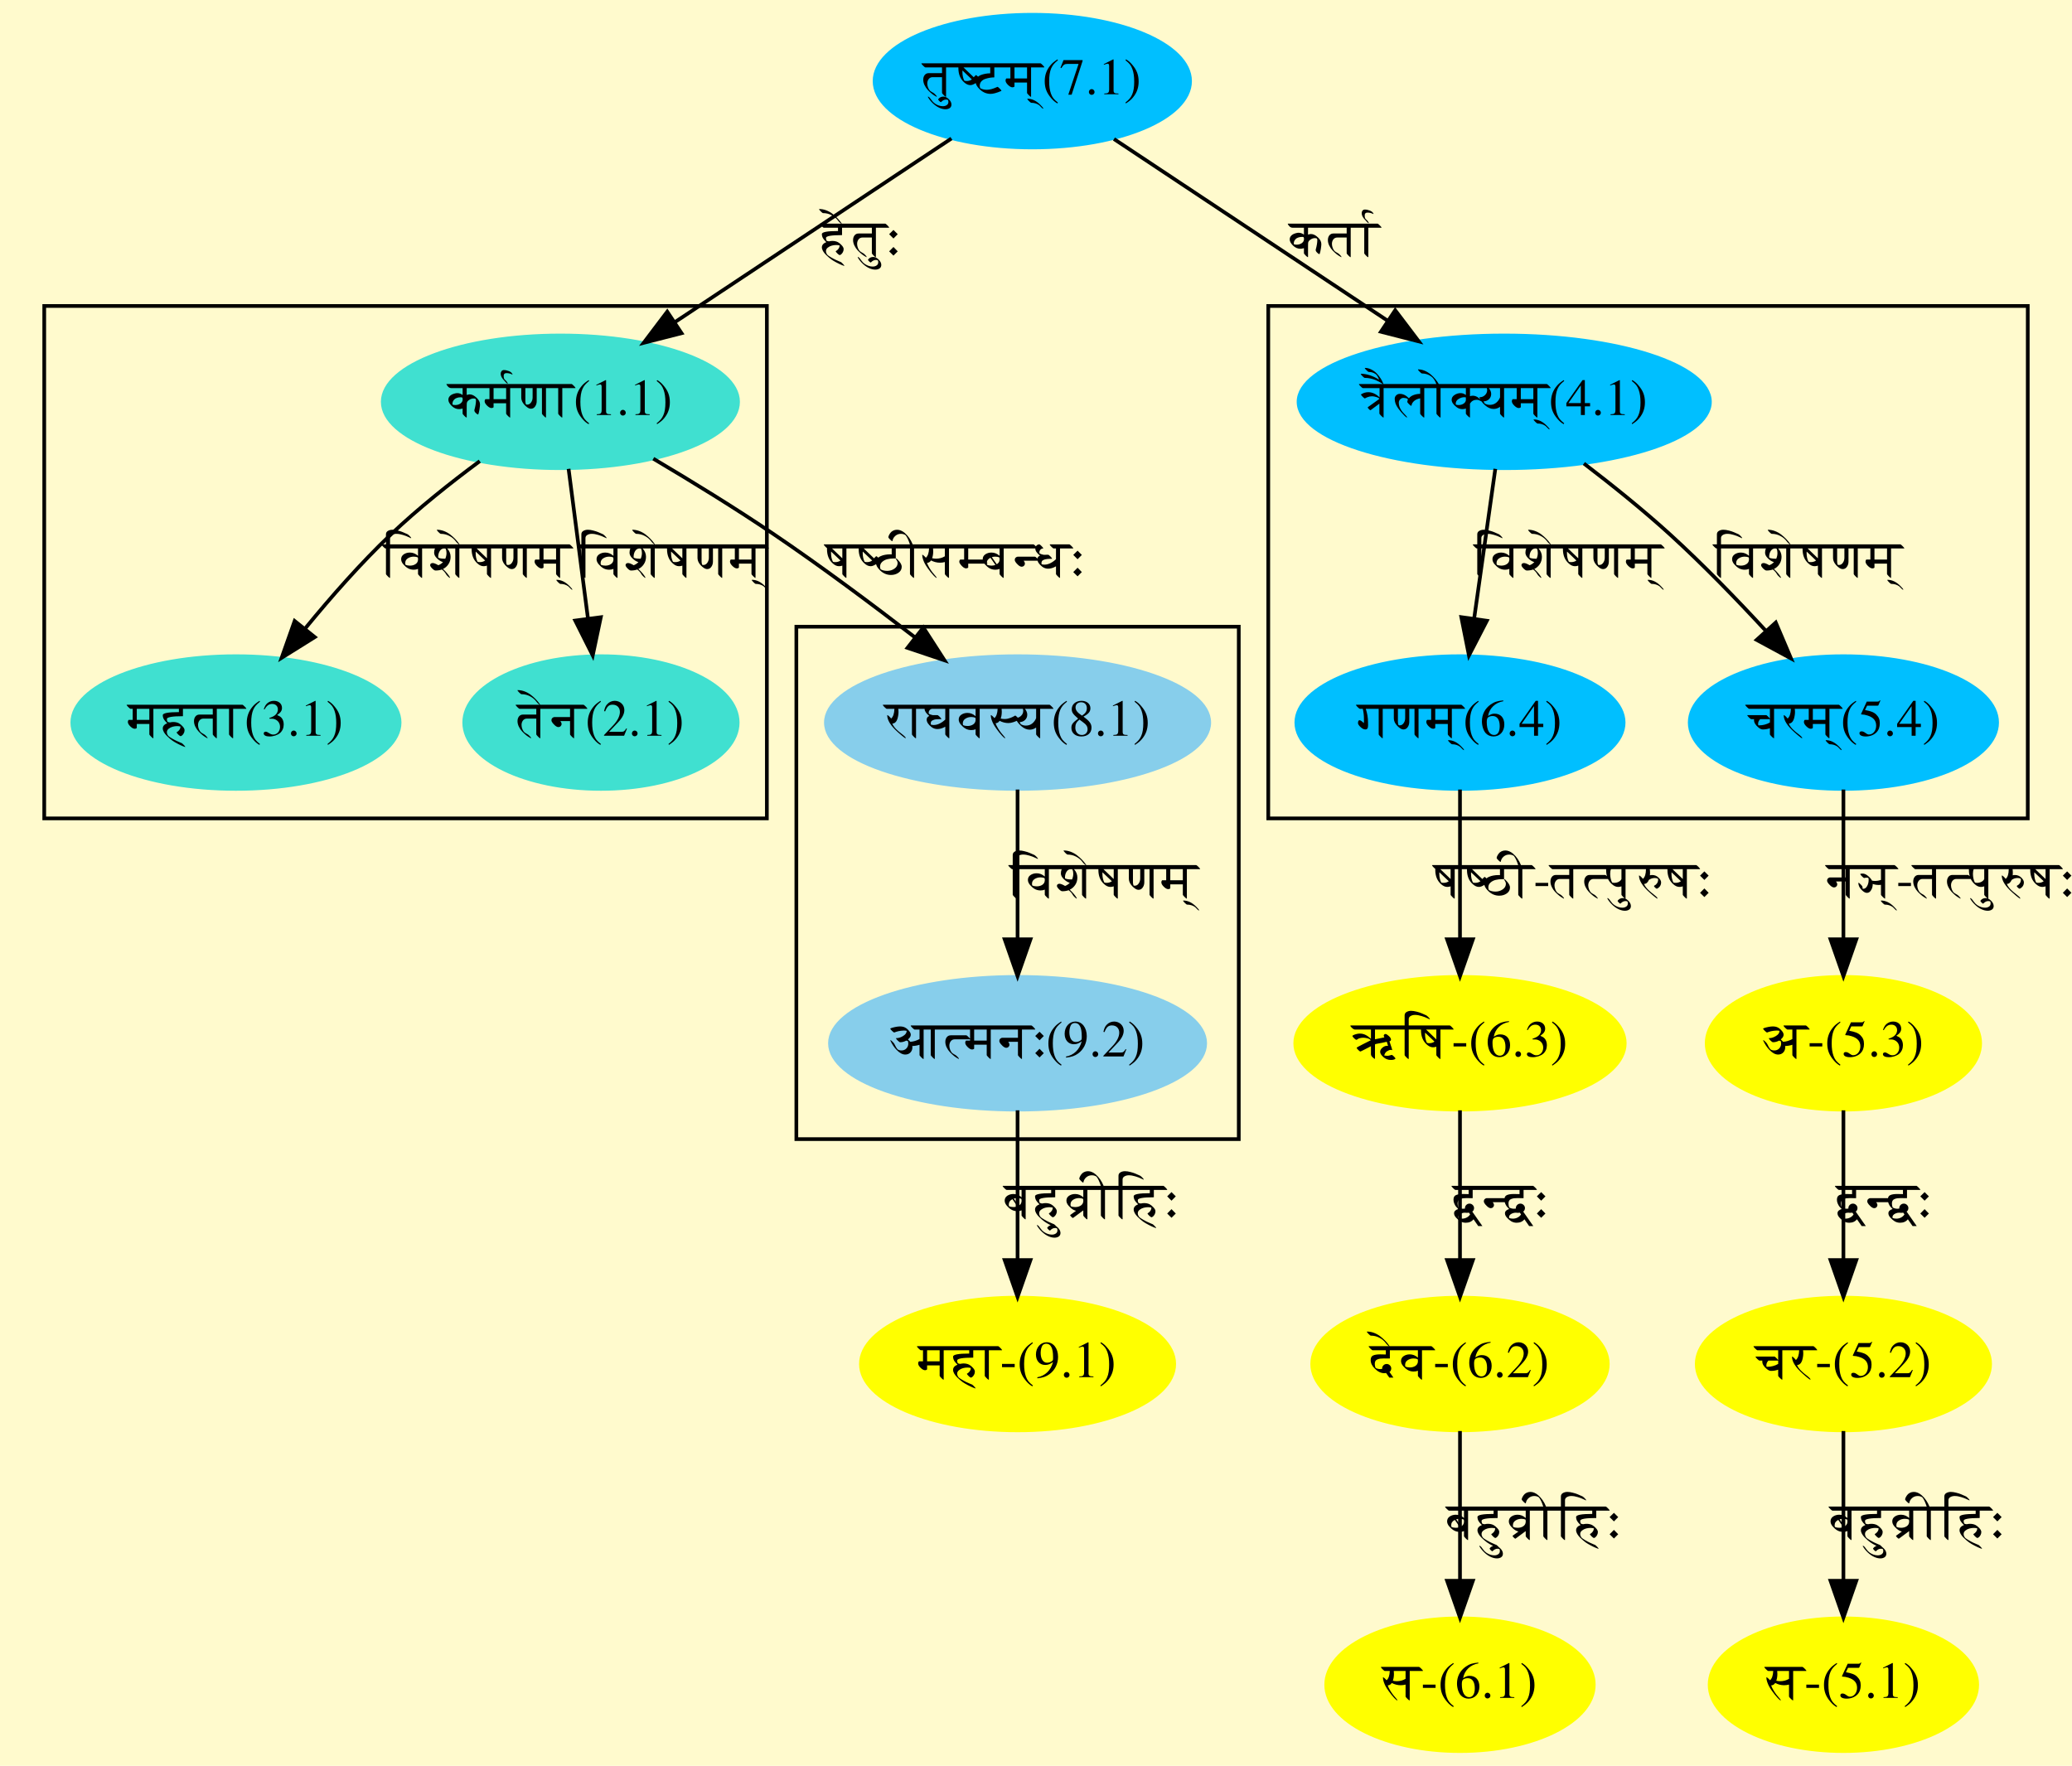
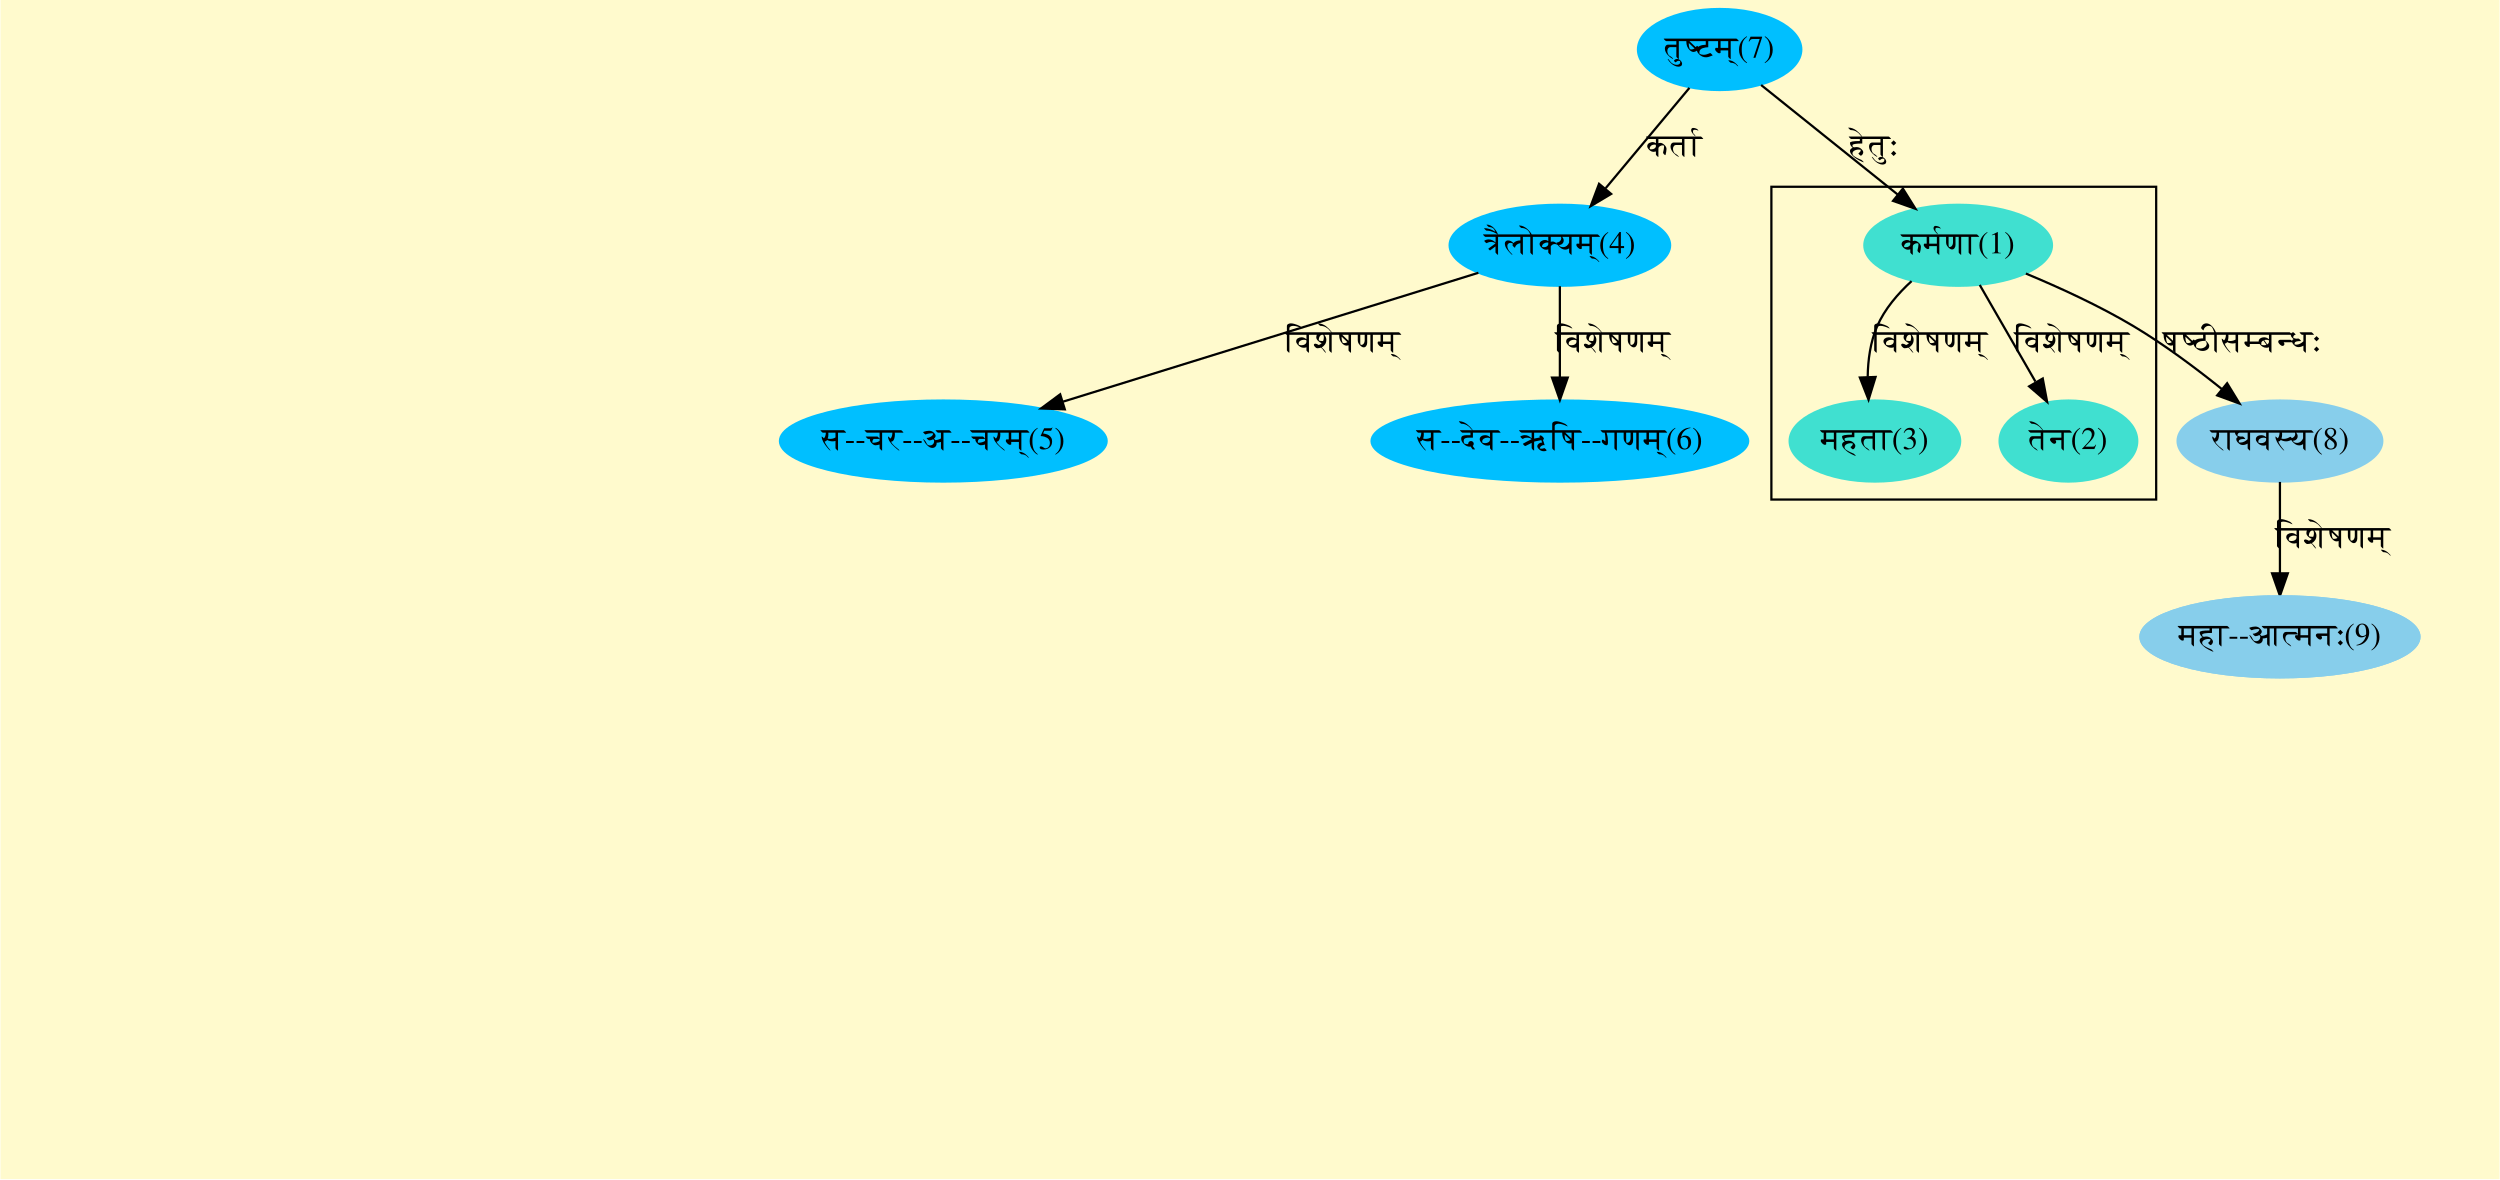
- <svg xmlns="http://www.w3.org/2000/svg" width="562pt" height="479pt" viewBox="0.00 0.00 562.00 479.00">
-   <g id="graph0" class="graph" transform="scale(1 1) rotate(0) translate(4 475)">
-     <polygon fill="#fffacd" stroke="transparent" points="-4,4 -4,-475 558,-475 558,4 -4,4" />
+ <svg xmlns="http://www.w3.org/2000/svg" width="1111pt" height="524pt" viewBox="0.00 0.00 1110.59 524.00">
+   <g id="graph0" class="graph" transform="scale(1 1) rotate(0) translate(4 520)">
+     <polygon fill="#fffacd" stroke="transparent" points="-4,4 -4,-520 1106.59,-520 1106.59,4 -4,4" />
    <g id="clust1" class="cluster">
-       <polygon fill="#fffacd" stroke="black" points="8,-253 8,-392 204,-392 204,-253 8,-253" />
-     </g>
-     <g id="clust2" class="cluster">
-       <polygon fill="#fffacd" stroke="black" points="340,-253 340,-392 546,-392 546,-253 340,-253" />
-     </g>
-     <g id="clust3" class="cluster">
-       <polygon fill="#fffacd" stroke="black" points="212,-166 212,-305 332,-305 332,-166 212,-166" />
-     </g>
-     <g id="node1" class="node">
-       <ellipse fill="#40e0d0" stroke="#40e0d0" cx="159" cy="-279" rx="37.09" ry="18" />
-       <text text-anchor="middle" x="159" y="-275.3" font-family="Times,serif" font-size="14.00">तेन(2.1)</text>
-     </g>
-     <g id="node2" class="node">
-       <ellipse fill="#40e0d0" stroke="#40e0d0" cx="148" cy="-366" rx="48.19" ry="18" />
-       <text text-anchor="middle" x="148" y="-362.3" font-family="Times,serif" font-size="14.00">कर्मणा(1.1)</text>
-     </g>
-     <g id="edge2" class="edge">
-       <path fill="none" stroke="black" d="M155.47,-307.27C153.75,-320.58 151.73,-336.19 150.22,-347.82" />
-       <polygon fill="black" stroke="black" points="158.96,-307.57 156.77,-297.2 152.02,-306.67 158.96,-307.57" />
-       <text text-anchor="middle" x="178.5" y="-318.8" font-family="Times,serif" font-size="14.00">विशेषणम्</text>
-     </g>
-     <g id="node9" class="node">
-       <ellipse fill="#00bfff" stroke="#00bfff" cx="276" cy="-453" rx="42.79" ry="18" />
-       <text text-anchor="middle" x="276" y="-449.3" font-family="Times,serif" font-size="14.00">तुष्टम्(7.1)</text>
-     </g>
-     <g id="edge1" class="edge">
-       <path fill="none" stroke="black" d="M179.06,-387.62C202.26,-403.03 233.41,-423.72 254.06,-437.43" />
-       <polygon fill="black" stroke="black" points="180.86,-384.62 170.59,-382 176.98,-390.45 180.86,-384.62" />
-       <text text-anchor="middle" x="229.5" y="-405.8" font-family="Times,serif" font-size="14.00">हेतुः</text>
-     </g>
-     <g id="node3" class="node">
-       <ellipse fill="#40e0d0" stroke="#40e0d0" cx="60" cy="-279" rx="44.39" ry="18" />
-       <text text-anchor="middle" x="60" y="-275.3" font-family="Times,serif" font-size="14.00">महता(3.1)</text>
-     </g>
-     <g id="edge3" class="edge">
-       <path fill="none" stroke="black" d="M78.85,-304.61C85.75,-313.03 93.87,-322.26 102,-330 109.41,-337.06 118.22,-344.05 126.13,-349.91" />
-       <polygon fill="black" stroke="black" points="81.38,-302.18 72.39,-296.56 75.92,-306.55 81.38,-302.18" />
-       <text text-anchor="middle" x="125.5" y="-318.8" font-family="Times,serif" font-size="14.00">विशेषणम्</text>
-     </g>
-     <g id="node4" class="node">
-       <ellipse fill="#00bfff" stroke="#00bfff" cx="496" cy="-279" rx="41.69" ry="18" />
-       <text text-anchor="middle" x="496" y="-275.3" font-family="Times,serif" font-size="14.00">चरम्(5.4)</text>
-     </g>
-     <g id="node5" class="node">
-       <ellipse fill="#00bfff" stroke="#00bfff" cx="404" cy="-366" rx="55.79" ry="18" />
-       <text text-anchor="middle" x="404" y="-362.3" font-family="Times,serif" font-size="14.00">त्रैलोक्यम्(4.1)</text>
-     </g>
-     <g id="edge8" class="edge">
-       <path fill="none" stroke="black" d="M474.97,-303.87C467.1,-312.39 457.9,-321.89 449,-330 441.68,-336.66 433.22,-343.46 425.61,-349.27" />
-       <polygon fill="black" stroke="black" points="477.65,-306.13 481.79,-296.38 472.47,-301.42 477.65,-306.13" />
-       <text text-anchor="middle" x="486.5" y="-318.8" font-family="Times,serif" font-size="14.00">विशेषणम्</text>
-     </g>
-     <g id="edge4" class="edge">
-       <path fill="none" stroke="black" d="M372.39,-387.99C349.33,-403.31 318.64,-423.68 298.15,-437.29" />
-       <polygon fill="black" stroke="black" points="374.43,-390.84 380.82,-382.39 370.55,-385.01 374.43,-390.84" />
-       <text text-anchor="middle" x="358" y="-405.8" font-family="Times,serif" font-size="14.00">कर्ता</text>
-     </g>
-     <g id="node6" class="node">
-       <ellipse fill="#00bfff" stroke="#00bfff" cx="392" cy="-279" rx="44.39" ry="18" />
-       <text text-anchor="middle" x="392" y="-275.3" font-family="Times,serif" font-size="14.00">गणम्(6.4)</text>
-     </g>
-     <g id="edge12" class="edge">
-       <path fill="none" stroke="black" d="M395.85,-307.27C397.73,-320.58 399.93,-336.19 401.58,-347.82" />
-       <polygon fill="black" stroke="black" points="399.29,-306.61 394.43,-297.2 392.36,-307.59 399.29,-306.61" />
-       <text text-anchor="middle" x="421.5" y="-318.8" font-family="Times,serif" font-size="14.00">विशेषणम्</text>
-     </g>
-     <g id="node7" class="node">
-       <ellipse fill="#87ceeb" stroke="#87ceeb" cx="272" cy="-192" rx="50.89" ry="18" />
-       <text text-anchor="middle" x="272" y="-188.3" font-family="Times,serif" font-size="14.00">आत्मनः(9.2)</text>
-     </g>
-     <g id="node8" class="node">
-       <ellipse fill="#87ceeb" stroke="#87ceeb" cx="272" cy="-279" rx="51.99" ry="18" />
-       <text text-anchor="middle" x="272" y="-275.3" font-family="Times,serif" font-size="14.00">राघवस्य(8.1)</text>
-     </g>
-     <g id="edge15" class="edge">
-       <path fill="none" stroke="black" d="M272,-220.27C272,-233.58 272,-249.19 272,-260.82" />
-       <polygon fill="black" stroke="black" points="275.5,-220.2 272,-210.2 268.5,-220.2 275.5,-220.2" />
-       <text text-anchor="middle" x="295.5" y="-231.8" font-family="Times,serif" font-size="14.00">विशेषणम्</text>
-     </g>
-     <g id="edge13" class="edge">
-       <path fill="none" stroke="black" d="M244.16,-302.12C232.56,-311.06 218.83,-321.3 206,-330 195.49,-337.13 183.52,-344.47 173.2,-350.58" />
-       <polygon fill="black" stroke="black" points="246.44,-304.78 252.18,-295.88 242.14,-299.26 246.44,-304.78" />
-       <text text-anchor="middle" x="255" y="-318.8" font-family="Times,serif" font-size="14.00">षष्ठीसम्बन्धः</text>
-     </g>
-     <g id="node10" class="node">
-       <ellipse fill="#ffff00" stroke="#ffff00" cx="496" cy="-18" rx="36.29" ry="18" />
-       <text text-anchor="middle" x="496" y="-14.3" font-family="Times,serif" font-size="14.00">स-(5.1)</text>
-     </g>
-     <g id="node11" class="node">
-       <ellipse fill="#ffff00" stroke="#ffff00" cx="496" cy="-105" rx="39.79" ry="18" />
-       <text text-anchor="middle" x="496" y="-101.3" font-family="Times,serif" font-size="14.00">चर-(5.2)</text>
-     </g>
-     <g id="edge5" class="edge">
-       <path fill="none" stroke="black" d="M496,-46.27C496,-59.58 496,-75.19 496,-86.82" />
-       <polygon fill="black" stroke="black" points="499.5,-46.2 496,-36.2 492.5,-46.2 499.5,-46.2" />
-       <text text-anchor="middle" x="516" y="-57.8" font-family="Times,serif" font-size="14.00">बहुव्रीहिः</text>
-     </g>
-     <g id="node12" class="node">
-       <ellipse fill="#ffff00" stroke="#ffff00" cx="496" cy="-192" rx="37.09" ry="18" />
-       <text text-anchor="middle" x="496" y="-188.3" font-family="Times,serif" font-size="14.00">अ-(5.3)</text>
-     </g>
-     <g id="edge6" class="edge">
-       <path fill="none" stroke="black" d="M496,-133.27C496,-146.58 496,-162.19 496,-173.82" />
-       <polygon fill="black" stroke="black" points="499.5,-133.2 496,-123.2 492.5,-133.2 499.5,-133.2" />
-       <text text-anchor="middle" x="507" y="-144.8" font-family="Times,serif" font-size="14.00">द्वन्द्वः</text>
-     </g>
-     <g id="edge7" class="edge">
-       <path fill="none" stroke="black" d="M496,-220.27C496,-233.58 496,-249.19 496,-260.82" />
-       <polygon fill="black" stroke="black" points="499.5,-220.2 496,-210.2 492.5,-220.2 499.5,-220.2" />
-       <text text-anchor="middle" x="525" y="-231.8" font-family="Times,serif" font-size="14.00">नञ्-तत्पुरुषः</text>
-     </g>
-     <g id="node13" class="node">
-       <ellipse fill="#ffff00" stroke="#ffff00" cx="392" cy="-18" rx="36.29" ry="18" />
-       <text text-anchor="middle" x="392" y="-14.3" font-family="Times,serif" font-size="14.00">स-(6.1)</text>
-     </g>
-     <g id="node14" class="node">
-       <ellipse fill="#ffff00" stroke="#ffff00" cx="392" cy="-105" rx="40.09" ry="18" />
-       <text text-anchor="middle" x="392" y="-101.3" font-family="Times,serif" font-size="14.00">देव-(6.2)</text>
-     </g>
-     <g id="edge9" class="edge">
-       <path fill="none" stroke="black" d="M392,-46.27C392,-59.58 392,-75.19 392,-86.82" />
-       <polygon fill="black" stroke="black" points="395.5,-46.2 392,-36.2 388.5,-46.2 395.5,-46.2" />
-       <text text-anchor="middle" x="412" y="-57.8" font-family="Times,serif" font-size="14.00">बहुव्रीहिः</text>
-     </g>
-     <g id="node15" class="node">
-       <ellipse fill="#ffff00" stroke="#ffff00" cx="392" cy="-192" rx="44.69" ry="18" />
-       <text text-anchor="middle" x="392" y="-188.3" font-family="Times,serif" font-size="14.00">ऋषि-(6.3)</text>
-     </g>
-     <g id="edge10" class="edge">
-       <path fill="none" stroke="black" d="M392,-133.27C392,-146.58 392,-162.19 392,-173.82" />
-       <polygon fill="black" stroke="black" points="395.5,-133.2 392,-123.2 388.5,-133.2 395.5,-133.2" />
-       <text text-anchor="middle" x="403" y="-144.8" font-family="Times,serif" font-size="14.00">द्वन्द्वः</text>
+       <polygon fill="#fffacd" stroke="black" points="783,-298 783,-437 954,-437 954,-298 783,-298" />
+     </g>
+     <style>
+  .hidden { display: none; }
+  .node { cursor: pointer; }
+  </style>
+     <g id="children_node1" class="hidden">
+       <g class="node">
+         <g id="node1" class="node">
+           <ellipse fill="#ffff00" stroke="#ffff00" cx="27" cy="-18" rx="27" ry="18" />
+           <text text-anchor="middle" x="27" y="-14.3" font-family="Times,serif" font-size="14.00">स-</text>
+         </g>
+         <g id="node2" class="node">
+           <ellipse fill="#ffff00" stroke="#ffff00" cx="117" cy="-18" rx="27" ry="18" />
+           <text text-anchor="middle" x="117" y="-14.3" font-family="Times,serif" font-size="14.00">चर-</text>
+         </g>
+         <g id="node3" class="node">
+           <ellipse fill="#ffff00" stroke="#ffff00" cx="94" cy="-91" rx="76.09" ry="18" />
+           <text text-anchor="middle" x="94" y="-87.3" font-family="Times,serif" font-size="14.00">&lt;स--चर-&gt;(बहुव्रीहिः)</text>
+         </g>
+         <g id="edge2" class="edge">
+           <path fill="none" stroke="black" d="M47.98,-41.23C57.77,-51.6 69.22,-63.74 78.26,-73.32" />
+           <polygon fill="black" stroke="black" points="50.29,-38.58 40.88,-33.71 45.2,-43.39 50.29,-38.58" />
+         </g>
+         <g id="edge1" class="edge">
+           <path fill="none" stroke="black" d="M108.38,-45.61C105.43,-54.71 102.21,-64.64 99.57,-72.8" />
+           <polygon fill="black" stroke="black" points="111.8,-46.42 111.55,-35.83 105.14,-44.26 111.8,-46.42" />
+         </g>
+         <g id="node4" class="node">
+           <ellipse fill="#ffff00" stroke="#ffff00" cx="233" cy="-91" rx="27" ry="18" />
+           <text text-anchor="middle" x="233" y="-87.3" font-family="Times,serif" font-size="14.00">अ-</text>
+         </g>
+         <g id="node5" class="node">
+           <ellipse fill="#ffff00" stroke="#ffff00" cx="198" cy="-164" rx="118.88" ry="18" />
+           <text text-anchor="middle" x="198" y="-160.3" font-family="Times,serif" font-size="14.00">&lt;&lt;स--चर-&gt;(बहुव्रीहिः)-अ-&gt;(द्वन्द्वः)</text>
+         </g>
+         <g id="edge5" class="edge">
+           <path fill="none" stroke="black" d="M126.46,-114.16C141.67,-124.54 159.48,-136.7 173.53,-146.29" />
+           <polygon fill="black" stroke="black" points="128.09,-111.04 117.86,-108.29 124.15,-116.82 128.09,-111.04" />
+         </g>
+         <g id="edge4" class="edge">
+           <path fill="none" stroke="black" d="M220.34,-117.67C215.76,-126.96 210.71,-137.22 206.56,-145.63" />
+           <polygon fill="black" stroke="black" points="223.6,-118.98 224.88,-108.47 217.32,-115.89 223.6,-118.98" />
+         </g>
+         <g id="node6" class="node">
+           <ellipse fill="#ffff00" stroke="#ffff00" cx="379" cy="-164" rx="27" ry="18" />
+           <text text-anchor="middle" x="379" y="-160.3" font-family="Times,serif" font-size="14.00">चरम्</text>
+         </g>
+         <g id="node7" class="node">
+           <ellipse fill="#ffff00" stroke="#ffff00" cx="297" cy="-237" rx="189.57" ry="18" />
+           <text text-anchor="middle" x="297" y="-233.3" font-family="Times,serif" font-size="14.00">&lt;&lt;&lt;स--चर-&gt;(बहुव्रीहिः)-अ-&gt;(द्वन्द्वः)-चरम्&gt;(नञ्-तत्पुरुषः)</text>
+         </g>
+         <g id="edge8" class="edge">
+           <path fill="none" stroke="black" d="M229.92,-187.89C244.04,-198.02 260.36,-209.72 273.36,-219.05" />
+           <polygon fill="black" stroke="black" points="231.63,-184.81 221.46,-181.83 227.55,-190.5 231.63,-184.81" />
+         </g>
+         <g id="edge7" class="edge">
+           <path fill="none" stroke="black" d="M355.52,-185.33C343.17,-196.02 328.22,-208.97 316.52,-219.1" />
+           <polygon fill="black" stroke="black" points="357.92,-187.88 363.19,-178.69 353.34,-182.59 357.92,-187.88" />
+         </g>
+         <g id="edge10" class="edge">
+           <path fill="none" stroke="black" d="M328.82,-260.92C348.85,-275.35 374.23,-293.63 392.25,-306.61" />
+           <polygon fill="black" stroke="black" points="330.76,-258 320.6,-255 326.66,-263.68 330.76,-258" />
+         </g>
+       </g>
+     </g>
+     <g class="node8">
+       <ellipse fill="#00bfff" stroke="#00bfff" cx="415" cy="-324" rx="72.59" ry="18" />
+       <text text-anchor="middle" x="415" y="-320.3" font-family="Times,serif" font-size="14.00">स--चर--अ--चरम्(5)</text>
+     </g>
+     <g id="node25" class="node">
+       <ellipse fill="#00bfff" stroke="#00bfff" cx="689" cy="-411" rx="48.99" ry="18" />
+       <text text-anchor="middle" x="689" y="-407.3" font-family="Times,serif" font-size="14.00">त्रैलोक्यम्(4)</text>
    </g>
    <g id="edge11" class="edge">
-       <path fill="none" stroke="black" d="M392,-220.27C392,-233.58 392,-249.19 392,-260.82" />
-       <polygon fill="black" stroke="black" points="395.5,-220.2 392,-210.2 388.5,-220.2 395.5,-220.2" />
-       <text text-anchor="middle" x="422.5" y="-231.8" font-family="Times,serif" font-size="14.00">षष्ठी-तत्पुरुषः</text>
-     </g>
-     <g id="node16" class="node">
-       <ellipse fill="#ffff00" stroke="#ffff00" cx="272" cy="-105" rx="42.49" ry="18" />
-       <text text-anchor="middle" x="272" y="-101.3" font-family="Times,serif" font-size="14.00">महा-(9.1)</text>
-     </g>
-     <g id="edge14" class="edge">
-       <path fill="none" stroke="black" d="M272,-133.27C272,-146.58 272,-162.19 272,-173.82" />
-       <polygon fill="black" stroke="black" points="275.5,-133.2 272,-123.2 268.5,-133.2 275.5,-133.2" />
-       <text text-anchor="middle" x="292" y="-144.8" font-family="Times,serif" font-size="14.00">बहुव्रीहिः</text>
+       <path fill="none" stroke="black" d="M468.22,-341.51C522.6,-358.38 605.57,-384.12 652.79,-398.77" />
+       <polygon fill="black" stroke="black" points="469,-338.09 458.42,-338.47 466.93,-344.77 469,-338.09" />
+       <text text-anchor="middle" x="592.5" y="-363.8" font-family="Times,serif" font-size="14.00">विशेषणम्</text>
+     </g>
+     <g id="children_node2" class="hidden">
+       <g class="node">
+         <g id="node9" class="node">
+           <ellipse fill="#ffff00" stroke="#ffff00" cx="491" cy="-18" rx="27" ry="18" />
+           <text text-anchor="middle" x="491" y="-14.3" font-family="Times,serif" font-size="14.00">स-</text>
+         </g>
+         <g id="node10" class="node">
+           <ellipse fill="#ffff00" stroke="#ffff00" cx="581" cy="-18" rx="27" ry="18" />
+           <text text-anchor="middle" x="581" y="-14.3" font-family="Times,serif" font-size="14.00">देव-</text>
+         </g>
+         <g id="node11" class="node">
+           <ellipse fill="#ffff00" stroke="#ffff00" cx="536" cy="-91" rx="76.89" ry="18" />
+           <text text-anchor="middle" x="536" y="-87.3" font-family="Times,serif" font-size="14.00">&lt;स--देव-&gt;(बहुव्रीहिः)</text>
+         </g>
+         <g id="edge13" class="edge">
+           <path fill="none" stroke="black" d="M506.4,-43.3C512.61,-53.09 519.62,-64.15 525.26,-73.05" />
+           <polygon fill="black" stroke="black" points="509.3,-41.33 500.99,-34.76 503.38,-45.08 509.3,-41.33" />
+         </g>
+         <g id="edge12" class="edge">
+           <path fill="none" stroke="black" d="M565.6,-43.3C559.39,-53.09 552.38,-64.15 546.74,-73.05" />
+           <polygon fill="black" stroke="black" points="568.62,-45.08 571.01,-34.76 562.7,-41.33 568.62,-45.08" />
+         </g>
+         <g id="node12" class="node">
+           <ellipse fill="#ffff00" stroke="#ffff00" cx="676" cy="-91" rx="27.9" ry="18" />
+           <text text-anchor="middle" x="676" y="-87.3" font-family="Times,serif" font-size="14.00">ऋषि-</text>
+         </g>
+         <g id="node13" class="node">
+           <ellipse fill="#ffff00" stroke="#ffff00" cx="606" cy="-164" rx="127.28" ry="18" />
+           <text text-anchor="middle" x="606" y="-160.3" font-family="Times,serif" font-size="14.00">&lt;&lt;स--देव-&gt;(बहुव्रीहिः)-ऋषि-&gt;(द्वन्द्वः)</text>
+         </g>
+         <g id="edge16" class="edge">
+           <path fill="none" stroke="black" d="M559.65,-115.99C569.29,-125.77 580.22,-136.85 589.04,-145.8" />
+           <polygon fill="black" stroke="black" points="562.1,-113.49 552.59,-108.83 557.12,-118.4 562.1,-113.49" />
+         </g>
+         <g id="edge15" class="edge">
+           <path fill="none" stroke="black" d="M654.44,-113.87C644.22,-124.23 632.21,-136.42 622.7,-146.06" />
+           <polygon fill="black" stroke="black" points="656.97,-116.29 661.5,-106.71 651.98,-111.38 656.97,-116.29" />
+         </g>
+         <g id="node14" class="node">
+           <ellipse fill="#ffff00" stroke="#ffff00" cx="796" cy="-164" rx="27.1" ry="18" />
+           <text text-anchor="middle" x="796" y="-160.3" font-family="Times,serif" font-size="14.00">गणम्</text>
+         </g>
+         <g id="node15" class="node">
+           <ellipse fill="#ffff00" stroke="#ffff00" cx="708" cy="-237" rx="202.56" ry="18" />
+           <text text-anchor="middle" x="708" y="-233.3" font-family="Times,serif" font-size="14.00">&lt;&lt;&lt;स--देव-&gt;(बहुव्रीहिः)-ऋषि-&gt;(द्वन्द्वः)-गणम्&gt;(षष्ठी-तत्पुरुषः)</text>
+         </g>
+         <g id="edge19" class="edge">
+           <path fill="none" stroke="black" d="M638.48,-187.61C653.12,-197.8 670.12,-209.63 683.65,-219.05" />
+           <polygon fill="black" stroke="black" points="640.38,-184.67 630.17,-181.83 636.38,-190.41 640.38,-184.67" />
+         </g>
+         <g id="edge18" class="edge">
+           <path fill="none" stroke="black" d="M771.6,-184.69C758.27,-195.44 741.93,-208.62 729.15,-218.94" />
+           <polygon fill="black" stroke="black" points="773.86,-187.36 779.45,-178.35 769.47,-181.91 773.86,-187.36" />
+         </g>
+         <g id="edge21" class="edge">
+           <path fill="none" stroke="black" d="M701.91,-265.27C698.93,-278.58 695.44,-294.19 692.84,-305.82" />
+           <polygon fill="black" stroke="black" points="705.39,-265.72 704.16,-255.2 698.56,-264.2 705.39,-265.72" />
+         </g>
+       </g>
+     </g>
+     <g class="node16">
+       <ellipse fill="#00bfff" stroke="#00bfff" cx="689" cy="-324" rx="83.69" ry="18" />
+       <text text-anchor="middle" x="689" y="-320.3" font-family="Times,serif" font-size="14.00">स--देव--ऋषि--गणम्(6)</text>
+     </g>
+     <g id="edge22" class="edge">
+       <path fill="none" stroke="black" d="M689,-352.27C689,-365.58 689,-381.19 689,-392.82" />
+       <polygon fill="black" stroke="black" points="692.5,-352.2 689,-342.2 685.5,-352.2 692.5,-352.2" />
+       <text text-anchor="middle" x="712.5" y="-363.8" font-family="Times,serif" font-size="14.00">विशेषणम्</text>
+     </g>
+     <g id="children_node3" class="hidden">
+       <g class="node">
+         <g id="node17" class="node">
+           <ellipse fill="#ffff00" stroke="#ffff00" cx="961" cy="-91" rx="27" ry="18" />
+           <text text-anchor="middle" x="961" y="-87.3" font-family="Times,serif" font-size="14.00">महा-</text>
+         </g>
+         <g id="node18" class="node">
+           <ellipse fill="#ffff00" stroke="#ffff00" cx="1057" cy="-91" rx="33.6" ry="18" />
+           <text text-anchor="middle" x="1057" y="-87.3" font-family="Times,serif" font-size="14.00">आत्मनः</text>
+         </g>
+         <g id="node19" class="node">
+           <ellipse fill="#ffff00" stroke="#ffff00" cx="1009" cy="-164" rx="93.68" ry="18" />
+           <text text-anchor="middle" x="1009" y="-160.3" font-family="Times,serif" font-size="14.00">&lt;महा--आत्मनः&gt;(बहुव्रीहिः)</text>
+         </g>
+         <g id="edge24" class="edge">
+           <path fill="none" stroke="black" d="M977.43,-116.3C984.05,-126.09 991.52,-137.15 997.54,-146.05" />
+           <polygon fill="black" stroke="black" points="980.15,-114.08 971.65,-107.76 974.35,-118 980.15,-114.08" />
+         </g>
+         <g id="edge23" class="edge">
+           <path fill="none" stroke="black" d="M1040.38,-116.58C1033.83,-126.27 1026.47,-137.16 1020.52,-145.96" />
+           <polygon fill="black" stroke="black" points="1043.41,-118.36 1046.11,-108.11 1037.61,-114.44 1043.41,-118.36" />
+         </g>
+         <g id="edge26" class="edge">
+           <path fill="none" stroke="black" d="M1009,-192.25C1009,-201.23 1009,-210.97 1009,-218.97" />
+           <polygon fill="black" stroke="black" points="1012.5,-192.19 1009,-182.19 1005.5,-192.19 1012.5,-192.19" />
+         </g>
+       </g>
+     </g>
+     <g class="node20">
+       <ellipse fill="#87ceeb" stroke="#87ceeb" cx="1009" cy="-237" rx="61.99" ry="18" />
+       <text text-anchor="middle" x="1009" y="-233.3" font-family="Times,serif" font-size="14.00">महा--आत्मनः(9)</text>
+     </g>
+     <g id="node26" class="node">
+       <ellipse fill="#87ceeb" stroke="#87ceeb" cx="1009" cy="-324" rx="45.49" ry="18" />
+       <text text-anchor="middle" x="1009" y="-320.3" font-family="Times,serif" font-size="14.00">राघवस्य(8)</text>
+     </g>
+     <g id="edge27" class="edge">
+       <path fill="none" stroke="black" d="M1009,-265.27C1009,-278.58 1009,-294.19 1009,-305.82" />
+       <polygon fill="black" stroke="black" points="1012.5,-265.2 1009,-255.2 1005.5,-265.2 1012.5,-265.2" />
+       <text text-anchor="middle" x="1032.5" y="-276.8" font-family="Times,serif" font-size="14.00">विशेषणम्</text>
+     </g>
+     <g id="node21" class="node">
+       <ellipse fill="#40e0d0" stroke="#40e0d0" cx="915" cy="-324" rx="30.59" ry="18" />
+       <text text-anchor="middle" x="915" y="-320.3" font-family="Times,serif" font-size="14.00">तेन(2)</text>
+     </g>
+     <g id="node22" class="node">
+       <ellipse fill="#40e0d0" stroke="#40e0d0" cx="866" cy="-411" rx="41.69" ry="18" />
+       <text text-anchor="middle" x="866" y="-407.3" font-family="Times,serif" font-size="14.00">कर्मणा(1)</text>
+     </g>
+     <g id="edge29" class="edge">
+       <path fill="none" stroke="black" d="M900.33,-350.45C892.32,-364.35 882.63,-381.16 875.59,-393.37" />
+       <polygon fill="black" stroke="black" points="903.59,-351.8 905.55,-341.39 897.53,-348.3 903.59,-351.8" />
+       <text text-anchor="middle" x="916.5" y="-363.8" font-family="Times,serif" font-size="14.00">विशेषणम्</text>
+     </g>
+     <g id="node24" class="node">
+       <ellipse fill="#00bfff" stroke="#00bfff" cx="760" cy="-498" rx="36.29" ry="18" />
+       <text text-anchor="middle" x="760" y="-494.3" font-family="Times,serif" font-size="14.00">तुष्टम्(7)</text>
+     </g>
+     <g id="edge28" class="edge">
+       <path fill="none" stroke="black" d="M839.06,-433.6C820.09,-448.82 795.18,-468.79 778.43,-482.22" />
+       <polygon fill="black" stroke="black" points="841.44,-436.18 847.05,-427.2 837.06,-430.72 841.44,-436.18" />
+       <text text-anchor="middle" x="828.5" y="-450.8" font-family="Times,serif" font-size="14.00">हेतुः</text>
+     </g>
+     <g id="node23" class="node">
+       <ellipse fill="#40e0d0" stroke="#40e0d0" cx="829" cy="-324" rx="37.89" ry="18" />
+       <text text-anchor="middle" x="829" y="-320.3" font-family="Times,serif" font-size="14.00">महता(3)</text>
+     </g>
+     <g id="edge30" class="edge">
+       <path fill="none" stroke="black" d="M825.8,-352.54C825.91,-360.08 826.99,-368.07 830,-375 833.33,-382.68 839.23,-389.52 845.3,-395.07" />
+       <polygon fill="black" stroke="black" points="829.3,-352.48 826.18,-342.35 822.31,-352.22 829.3,-352.48" />
+       <text text-anchor="middle" x="853.5" y="-363.8" font-family="Times,serif" font-size="14.00">विशेषणम्</text>
+     </g>
+     <g id="edge31" class="edge">
+       <path fill="none" stroke="black" d="M709.35,-436.36C721.31,-450.68 736.09,-468.38 746.59,-480.95" />
+       <polygon fill="black" stroke="black" points="711.79,-433.82 702.69,-428.39 706.41,-438.31 711.79,-433.82" />
+       <text text-anchor="middle" x="740" y="-450.8" font-family="Times,serif" font-size="14.00">कर्ता</text>
+     </g>
+     <g class="node20">
+       <ellipse fill="#87ceeb" stroke="#87ceeb" cx="1009" cy="-237" rx="61.99" ry="18" />
+       <text text-anchor="middle" x="1009" y="-233.3" font-family="Times,serif" font-size="14.00">महा--आत्मनः(9)</text>
+     </g>
+     <g id="edge32" class="edge">
+       <path fill="none" stroke="black" d="M983.13,-347.14C971.6,-356.41 957.57,-366.89 944,-375 928.84,-384.06 910.92,-392.26 896.08,-398.44" />
+       <polygon fill="black" stroke="black" points="985.53,-349.7 991.05,-340.65 981.1,-344.28 985.53,-349.7" />
+       <text text-anchor="middle" x="992" y="-363.8" font-family="Times,serif" font-size="14.00">षष्ठीसम्बन्धः</text>
    </g>
  </g>
</svg>
